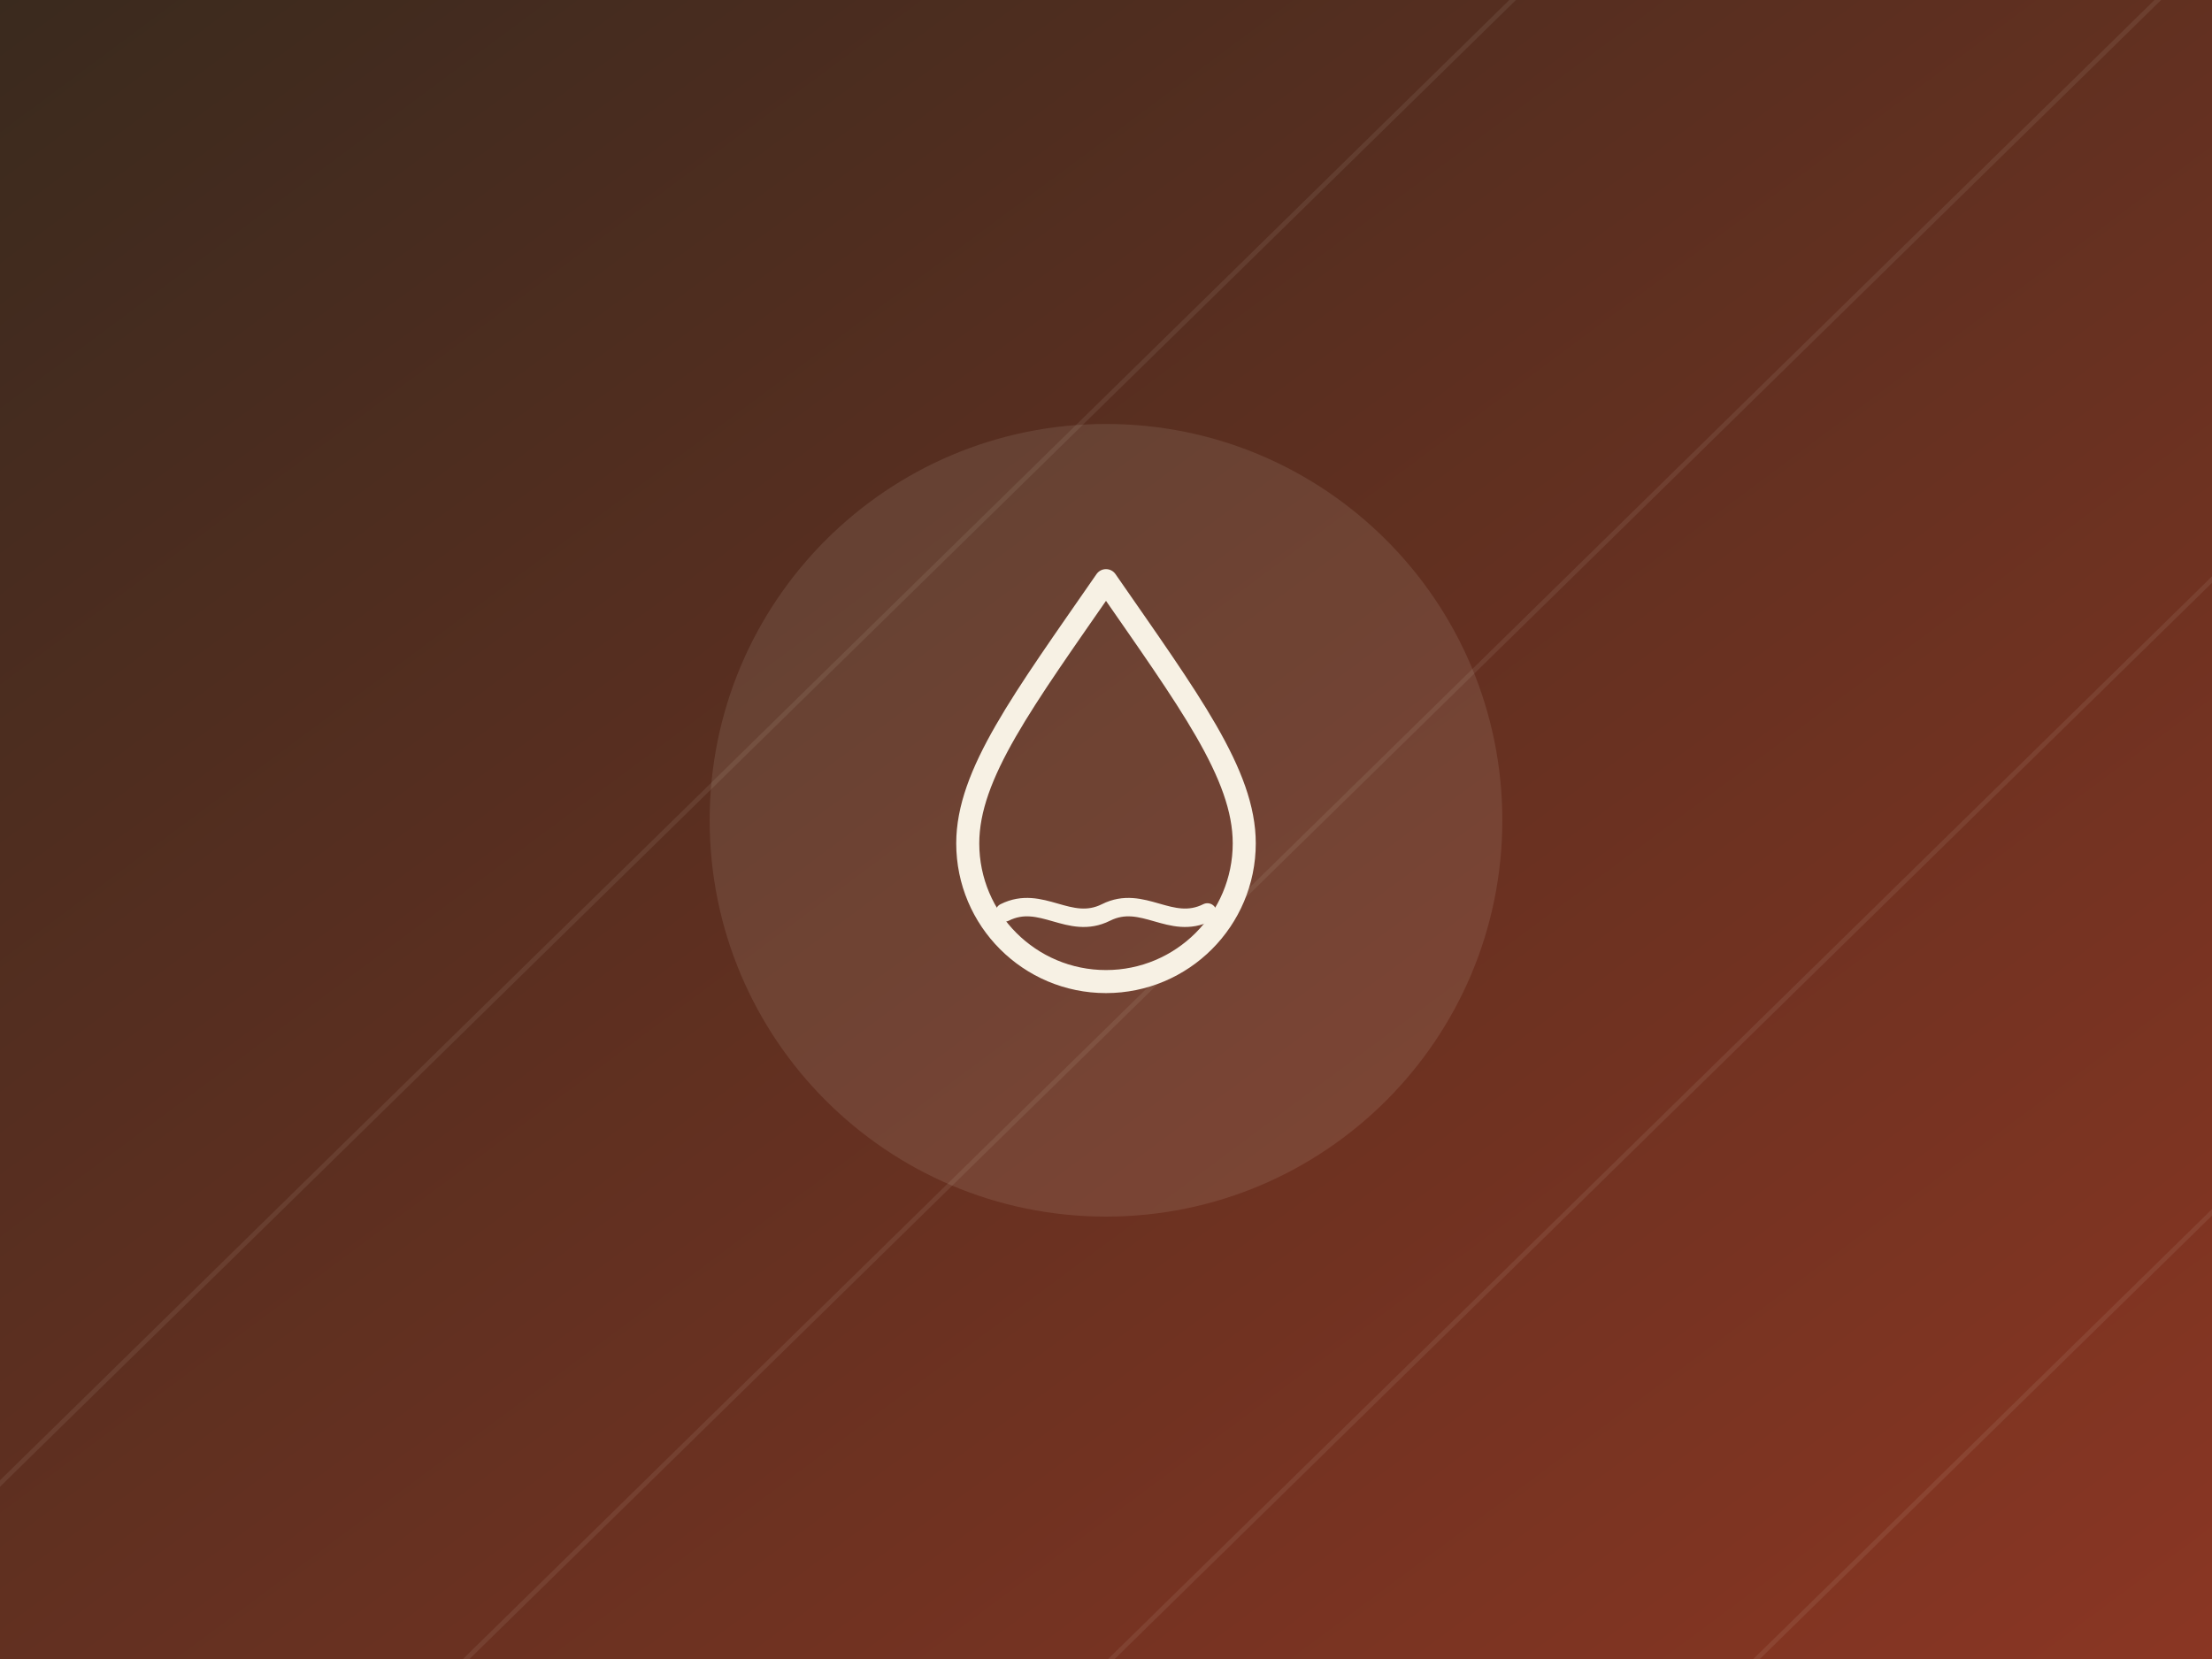
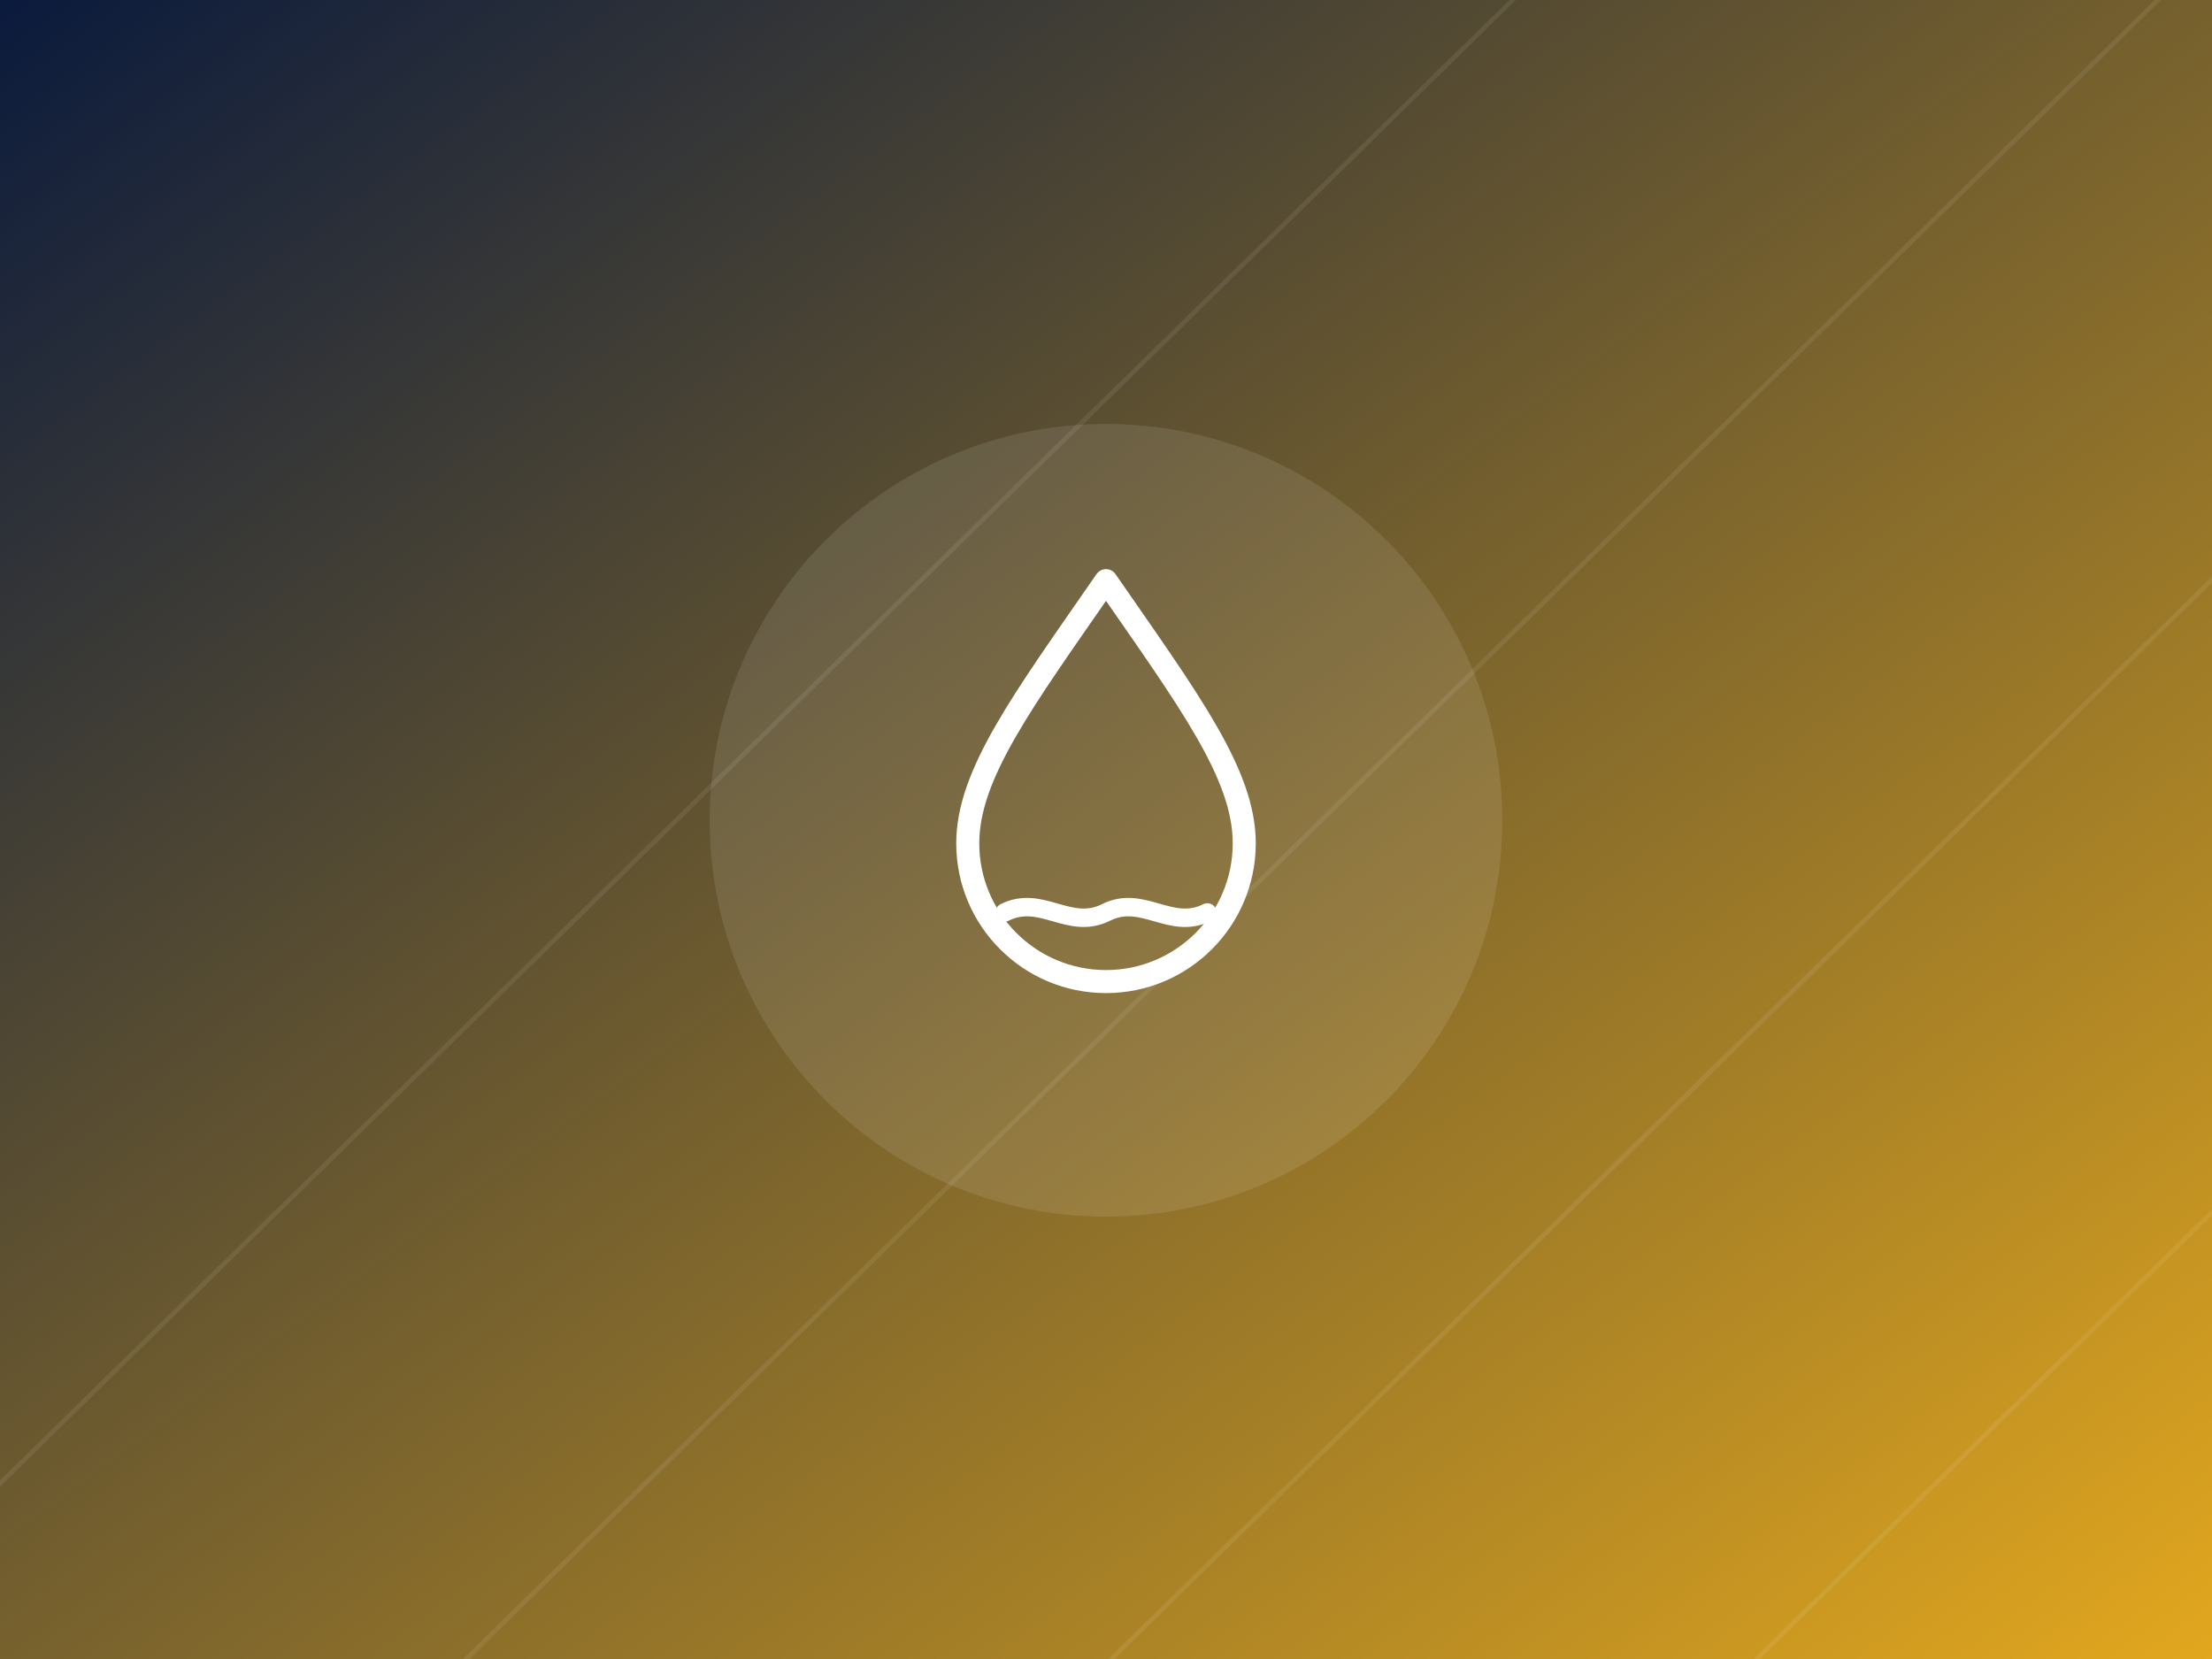
<svg xmlns="http://www.w3.org/2000/svg" viewBox="0 0 480 360" role="img" aria-label="Illustration: dränering">
  <defs>
    <linearGradient id="g2" x1="0" y1="0" x2="1" y2="1">
-       <stop offset="0" stop-color="#3a2a1e" />
-       <stop offset="1" stop-color="#8a3623" />
+       <stop offset="0" stop-color="#0a1a3d" />
+       <stop offset="1" stop-color="#e2a71e" />
    </linearGradient>
  </defs>
  <rect width="480" height="360" fill="url(#g2)" />
-   <g stroke="#f7f1e4" stroke-opacity="0.08">
+   <g stroke="#ffffff" stroke-opacity="0.08">
    <path d="M-100,420 L420,-90" />
    <path d="M40,420 L560,-90" />
    <path d="M180,420 L700,-90" />
    <path d="M320,420 L840,-90" />
  </g>
-   <circle cx="240" cy="178" r="86" fill="#f7f1e4" opacity="0.1" />
-   <g transform="translate(198,120)" fill="none" stroke="#f7f1e4" stroke-width="5" stroke-linecap="round" stroke-linejoin="round">
+   <circle cx="240" cy="178" r="86" fill="#ffffff" opacity="0.1" />
+   <g transform="translate(198,120)" fill="none" stroke="#ffffff" stroke-width="5" stroke-linecap="round" stroke-linejoin="round">
    <path d="M42 6 C60 32 72 48 72 63 A30 30 0 0 1 12 63 C12 48 24 32 42 6 Z" />
    <path d="M20 78 C28 74 34 82 42 78 C50 74 56 82 64 78" stroke-width="4" />
  </g>
</svg>
